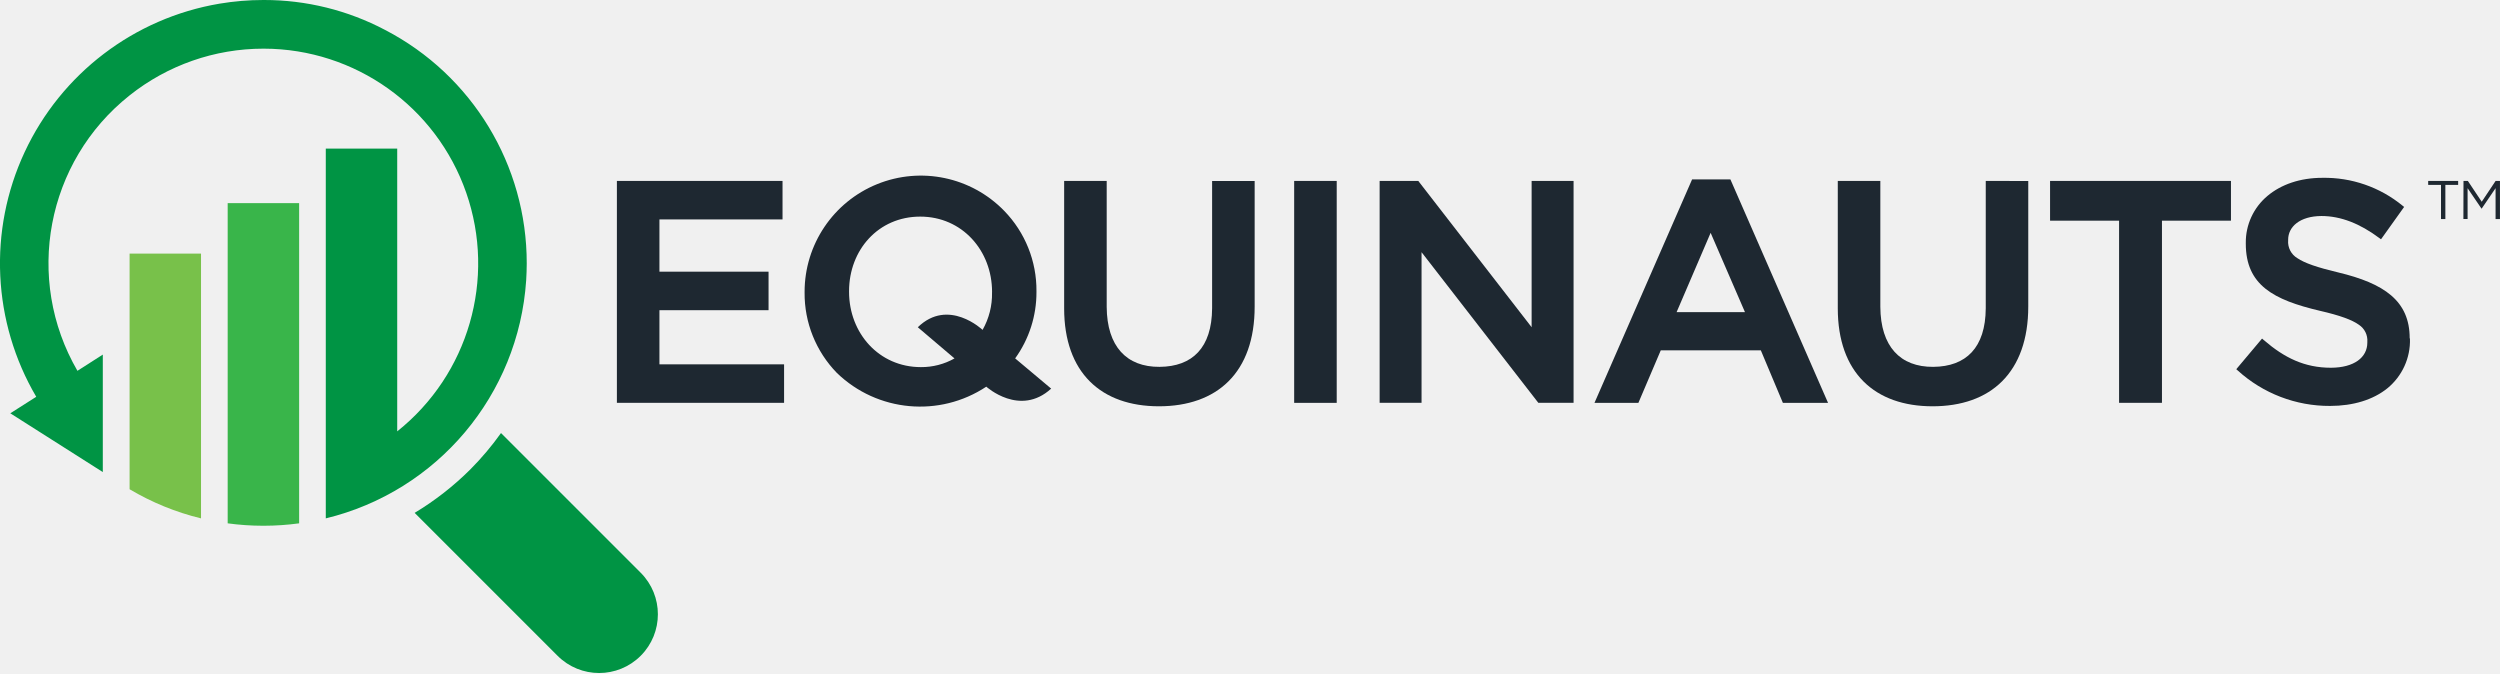
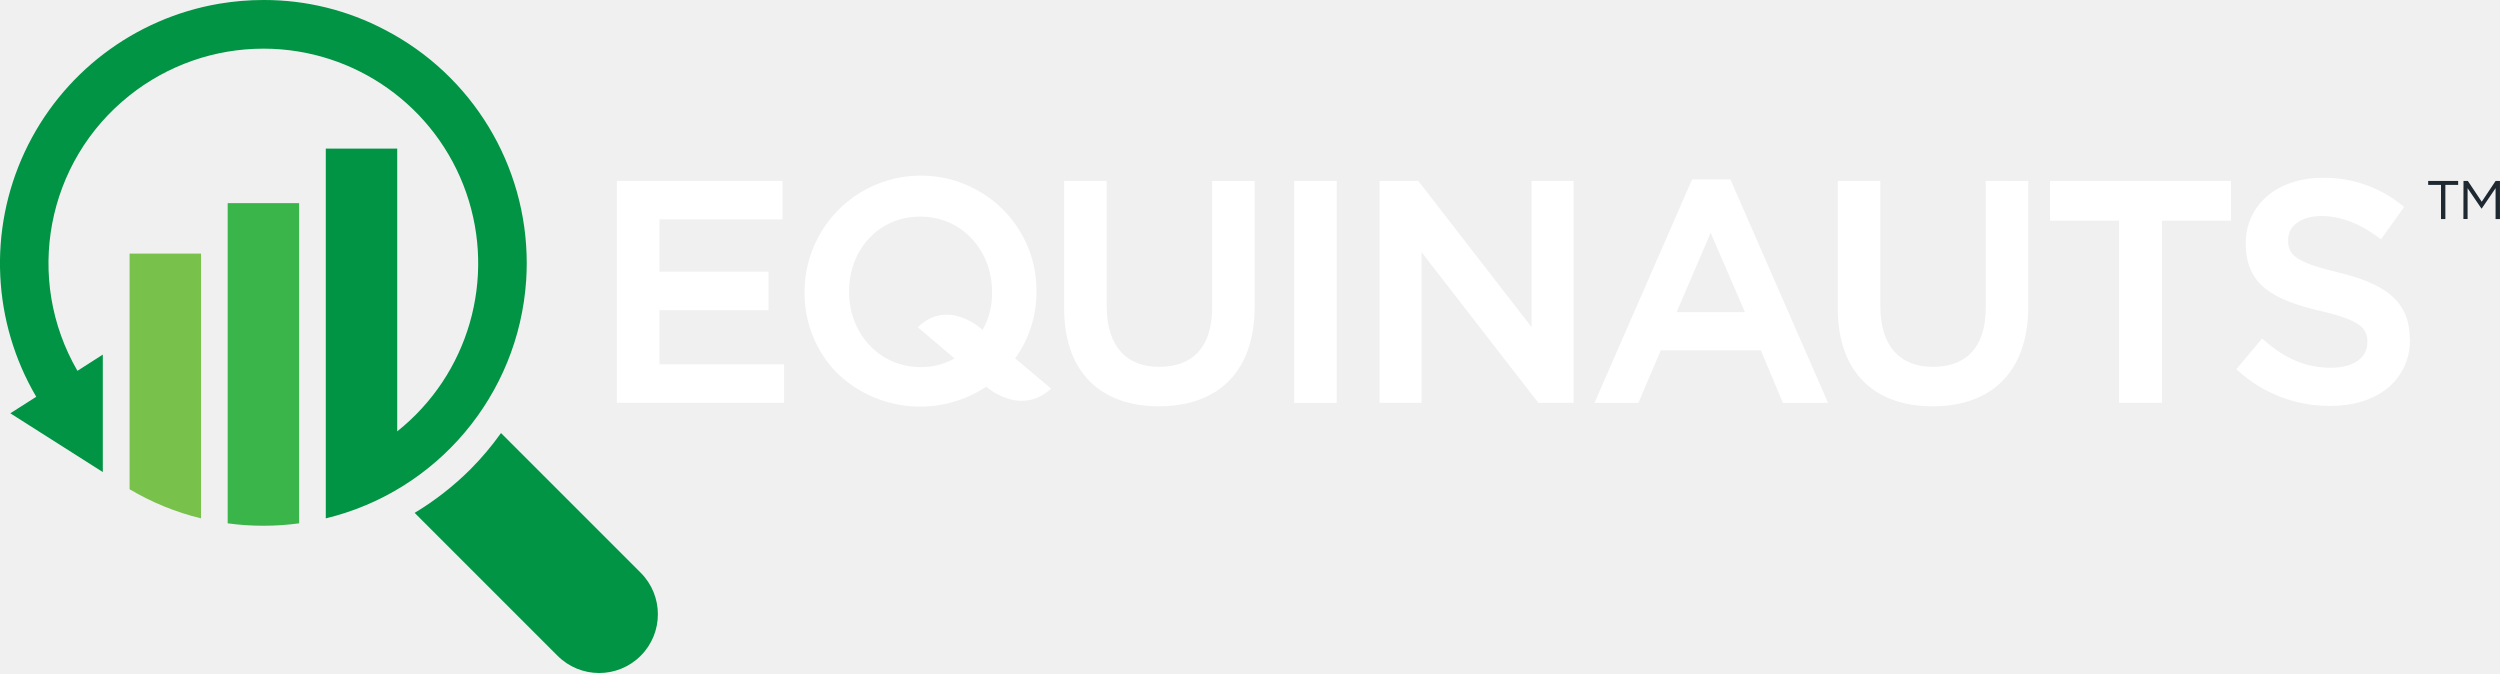
- <svg xmlns="http://www.w3.org/2000/svg" id="Layer_2" data-name="Layer 2" viewBox="0 0 756.78 203.77">
-   <defs>
-     <style>.cls-1{fill:#1e2831;}.cls-2{fill:#009444;}.cls-3{fill:#39b54a;}.cls-4{fill:#78c14a;}</style>
+ <svg xmlns="http://www.w3.org/2000/svg" id="Layer_2" data-name="Layer 2" viewBox="0 0 756.78 203.77" version="1.1">
+   <defs id="defs4">
+     <style id="style2">.cls-1{fill:#1e2831;}.cls-2{fill:#009444;}.cls-3{fill:#39b54a;}.cls-4{fill:#78c14a;}</style>
  </defs>
-   <polygon class="cls-1" points="199.62 93.9 232.65 93.9 232.65 82.24 199.62 82.24 199.62 66.42 236.88 66.42 236.88 54.77 186.74 54.77 186.74 121.94 237.35 121.94 237.35 110.29 199.62 110.29 199.62 93.9" />
-   <path class="cls-1" d="M349.86,304.24a34.15,34.15,0,0,0,6.45-20.13v-.19a34.48,34.48,0,0,0-9.77-24.35,35.19,35.19,0,0,0-60.42,24.54v.19a34.48,34.48,0,0,0,9.78,24.35,36.26,36.26,0,0,0,45.22,4.15s10.18,9.23,19.64.59Zm-7-19.94A22,22,0,0,1,340,295.61s-10.33-9.82-19.61-.8l11.11,9.44a20.39,20.39,0,0,1-10.18,2.63c-12.7,0-21.73-10.29-21.74-22.78v-.19c0-12.49,8.85-22.59,21.55-22.59s21.73,10.29,21.74,22.78Z" transform="translate(-42.56 -195.75)" />
-   <path class="cls-1" d="M409.48,289.1c-.08,11.91-5.95,17.63-15.91,17.7s-15.93-6.15-16-18.17V250.52H364.69V289.1c0,9.67,2.77,17.11,7.79,22.12s12.22,7.52,20.91,7.52,16-2.51,21.08-7.59,7.9-12.66,7.89-22.61v-38H409.48Z" transform="translate(-42.56 -195.75)" />
-   <rect class="cls-1" x="391.76" y="54.77" width="12.88" height="67.18" />
-   <polygon class="cls-1" points="463.64 99.05 429.33 54.77 417.63 54.77 417.63 121.94 430.32 121.94 430.32 76.34 465.67 121.94 476.34 121.94 476.34 54.77 463.64 54.77 463.64 99.05" />
-   <path class="cls-1" d="M566.37,250.05H554.78l-.17.39L525.23,317.7h13.29l6.78-15.91h30.28l6.68,15.91h13.67Zm-16.28,40.18,10.3-24,10.39,24Z" transform="translate(-42.56 -195.75)" />
-   <path class="cls-1" d="M643.67,250.52V289.1c-.08,11.91-5.95,17.63-15.91,17.7s-15.93-6.16-16-18.17V250.52H598.88V289.1c0,9.67,2.77,17.11,7.79,22.12s12.22,7.52,20.9,7.52h0c8.73,0,16-2.51,21.07-7.59s7.9-12.66,7.9-22.61v-38Z" transform="translate(-42.56 -195.75)" />
-   <polygon class="cls-1" points="620.58 66.8 641.47 66.8 641.47 121.94 654.45 121.94 654.45 66.8 675.34 66.8 675.34 54.77 620.58 54.77 620.58 66.8" />
-   <path class="cls-1" d="M772,298.13c0-11.3-7.71-16.59-21.67-19.92-6.28-1.5-10.14-2.82-12.33-4.31a5.76,5.76,0,0,1-2.79-5.41v-.19c0-3.87,3.49-7.12,10.08-7.16,5.85,0,11.63,2.28,17.49,6.65l.54.4,7-9.8-.48-.38a37.2,37.2,0,0,0-24.31-8.43c-6.67,0-12.45,2-16.57,5.47a18.28,18.28,0,0,0-6.57,14.29v.19c0,12.54,8.41,17,22.42,20.3,6.1,1.4,9.75,2.75,11.8,4.22a5.69,5.69,0,0,1,2.57,5.21v.19c0,4.51-4,7.59-11,7.62-8,0-14.12-3-20.37-8.4l-.5-.43-7.8,9.27.47.42a41.23,41.23,0,0,0,27.92,10.7c7,0,13.06-1.86,17.36-5.35a18.61,18.61,0,0,0,6.82-15Z" transform="translate(-42.56 -195.75)" />
-   <path class="cls-2" d="M184.94,337.84A88.68,88.68,0,0,1,168.08,351l43.27,43.27a17.78,17.78,0,1,0,25.15-25.15l-42.28-42.28A87.79,87.79,0,0,1,184.94,337.84Z" transform="translate(-42.56 -195.75)" />
-   <path class="cls-2" d="M159.13,204.81a78.44,78.44,0,0,0-36.63-9.06h-.21A80.69,80.69,0,0,0,109,196.86a79.74,79.74,0,0,0-55.47,119l-7.85,5,28,17.79V303.09L66,308a64.87,64.87,0,0,1,15.76-83.35,65.05,65.05,0,0,1,40.5-14.17h.17A65,65,0,0,1,162.8,326.33V240.74H141.18v31.77h0v67.83h0v12.22h0v.11a79.6,79.6,0,0,0,60.66-72.06h0c.1-1.69.17-3.4.17-5.11A79.52,79.52,0,0,0,159.13,204.81Z" transform="translate(-42.56 -195.75)" />
-   <path class="cls-3" d="M111.48,354.17a79.83,79.83,0,0,0,10.65.73h.33a79.82,79.82,0,0,0,10.65-.73V257.24H111.48Z" transform="translate(-42.56 -195.75)" />
-   <path class="cls-4" d="M81.79,343.85a78.75,78.75,0,0,0,21.62,8.82V272.51H81.79Z" transform="translate(-42.56 -195.75)" />
-   <path class="cls-1" d="M781.48,251.72H777.6v-1.2h9.07v1.2H782.8v10.34h-1.32Z" transform="translate(-42.56 -195.75)" />
-   <path class="cls-1" d="M788.29,250.52h1.32l4.2,6.3,4.2-6.3h1.32v11.54H798v-9.35l-4.2,6.18h-.07l-4.2-6.17v9.33h-1.27Z" transform="translate(-42.56 -195.75)" />
+   <polygon class="cls-1" points="199.62 93.9 232.65 93.9 232.65 82.24 199.62 82.24 199.62 66.42 236.88 66.42 236.88 54.77 186.74 54.77 186.74 121.94 237.35 121.94 237.35 110.29 199.62 110.29 199.62 93.9" id="polygon8" style="fill:#ffffff" />
+   <path class="cls-1" d="M349.86,304.24a34.15,34.15,0,0,0,6.45-20.13v-.19a34.48,34.48,0,0,0-9.77-24.35,35.19,35.19,0,0,0-60.42,24.54v.19a34.48,34.48,0,0,0,9.78,24.35,36.26,36.26,0,0,0,45.22,4.15s10.18,9.23,19.64.59Zm-7-19.94A22,22,0,0,1,340,295.61s-10.33-9.82-19.61-.8l11.11,9.44a20.39,20.39,0,0,1-10.18,2.63c-12.7,0-21.73-10.29-21.74-22.78v-.19c0-12.49,8.85-22.59,21.55-22.59s21.73,10.29,21.74,22.78Z" transform="translate(-42.56 -195.75)" id="path10" style="fill:#ffffff" />
+   <path class="cls-1" d="M409.48,289.1c-.08,11.91-5.95,17.63-15.91,17.7s-15.93-6.15-16-18.17V250.52H364.69V289.1c0,9.67,2.77,17.11,7.79,22.12s12.22,7.52,20.91,7.52,16-2.51,21.08-7.59,7.9-12.66,7.89-22.61v-38H409.48Z" transform="translate(-42.56 -195.75)" id="path12" style="fill:#ffffff" />
+   <rect class="cls-1" x="391.76" y="54.77" width="12.88" height="67.18" id="rect14" style="fill:#ffffff" />
+   <polygon class="cls-1" points="463.64 99.05 429.33 54.77 417.63 54.77 417.63 121.94 430.32 121.94 430.32 76.34 465.67 121.94 476.34 121.94 476.34 54.77 463.64 54.77 463.64 99.05" id="polygon16" style="fill:#ffffff" />
+   <path class="cls-1" d="M566.37,250.05H554.78l-.17.39L525.23,317.7h13.29l6.78-15.91h30.28l6.68,15.91h13.67Zm-16.28,40.18,10.3-24,10.39,24Z" transform="translate(-42.56 -195.75)" id="path18" style="fill:#ffffff" />
+   <path class="cls-1" d="M643.67,250.52V289.1c-.08,11.91-5.95,17.63-15.91,17.7s-15.93-6.16-16-18.17V250.52H598.88V289.1c0,9.67,2.77,17.11,7.79,22.12s12.22,7.52,20.9,7.52h0c8.73,0,16-2.51,21.07-7.59s7.9-12.66,7.9-22.61v-38Z" transform="translate(-42.56 -195.75)" id="path20" style="fill:#ffffff" />
+   <polygon class="cls-1" points="620.58 66.8 641.47 66.8 641.47 121.94 654.45 121.94 654.45 66.8 675.34 66.8 675.34 54.77 620.58 54.77 620.58 66.8" id="polygon22" style="fill:#ffffff" />
+   <path class="cls-1" d="M772,298.13c0-11.3-7.71-16.59-21.67-19.92-6.28-1.5-10.14-2.82-12.33-4.31a5.76,5.76,0,0,1-2.79-5.41v-.19c0-3.87,3.49-7.12,10.08-7.16,5.85,0,11.63,2.28,17.49,6.65l.54.4,7-9.8-.48-.38a37.2,37.2,0,0,0-24.31-8.43c-6.67,0-12.45,2-16.57,5.47a18.28,18.28,0,0,0-6.57,14.29v.19c0,12.54,8.41,17,22.42,20.3,6.1,1.4,9.75,2.75,11.8,4.22a5.69,5.69,0,0,1,2.57,5.21v.19c0,4.51-4,7.59-11,7.62-8,0-14.12-3-20.37-8.4l-.5-.43-7.8,9.27.47.42a41.23,41.23,0,0,0,27.92,10.7c7,0,13.06-1.86,17.36-5.35a18.61,18.61,0,0,0,6.82-15Z" transform="translate(-42.56 -195.75)" id="path24" style="fill:#ffffff" />
+   <path class="cls-2" d="M184.94,337.84A88.68,88.68,0,0,1,168.08,351l43.27,43.27a17.78,17.78,0,1,0,25.15-25.15l-42.28-42.28A87.79,87.79,0,0,1,184.94,337.84Z" transform="translate(-42.56 -195.75)" id="path26" />
+   <path class="cls-2" d="M159.13,204.81a78.44,78.44,0,0,0-36.63-9.06h-.21A80.69,80.69,0,0,0,109,196.86a79.74,79.74,0,0,0-55.47,119l-7.85,5,28,17.79V303.09L66,308a64.87,64.87,0,0,1,15.76-83.35,65.05,65.05,0,0,1,40.5-14.17h.17A65,65,0,0,1,162.8,326.33V240.74H141.18v31.77h0v67.83h0v12.22h0v.11a79.6,79.6,0,0,0,60.66-72.06h0c.1-1.69.17-3.4.17-5.11A79.52,79.52,0,0,0,159.13,204.81Z" transform="translate(-42.56 -195.75)" id="path28" />
+   <path class="cls-3" d="M111.48,354.17a79.83,79.83,0,0,0,10.65.73h.33a79.82,79.82,0,0,0,10.65-.73V257.24H111.48Z" transform="translate(-42.56 -195.75)" id="path30" />
+   <path class="cls-4" d="M81.79,343.85a78.75,78.75,0,0,0,21.62,8.82V272.51H81.79Z" transform="translate(-42.56 -195.75)" id="path32" />
+   <path class="cls-1" d="M781.48,251.72H777.6v-1.2h9.07v1.2H782.8v10.34h-1.32Z" transform="translate(-42.56 -195.75)" id="path34" />
+   <path class="cls-1" d="M788.29,250.52h1.32l4.2,6.3,4.2-6.3h1.32v11.54H798v-9.35l-4.2,6.18h-.07l-4.2-6.17v9.33h-1.27Z" transform="translate(-42.56 -195.75)" id="path36" />
</svg>
